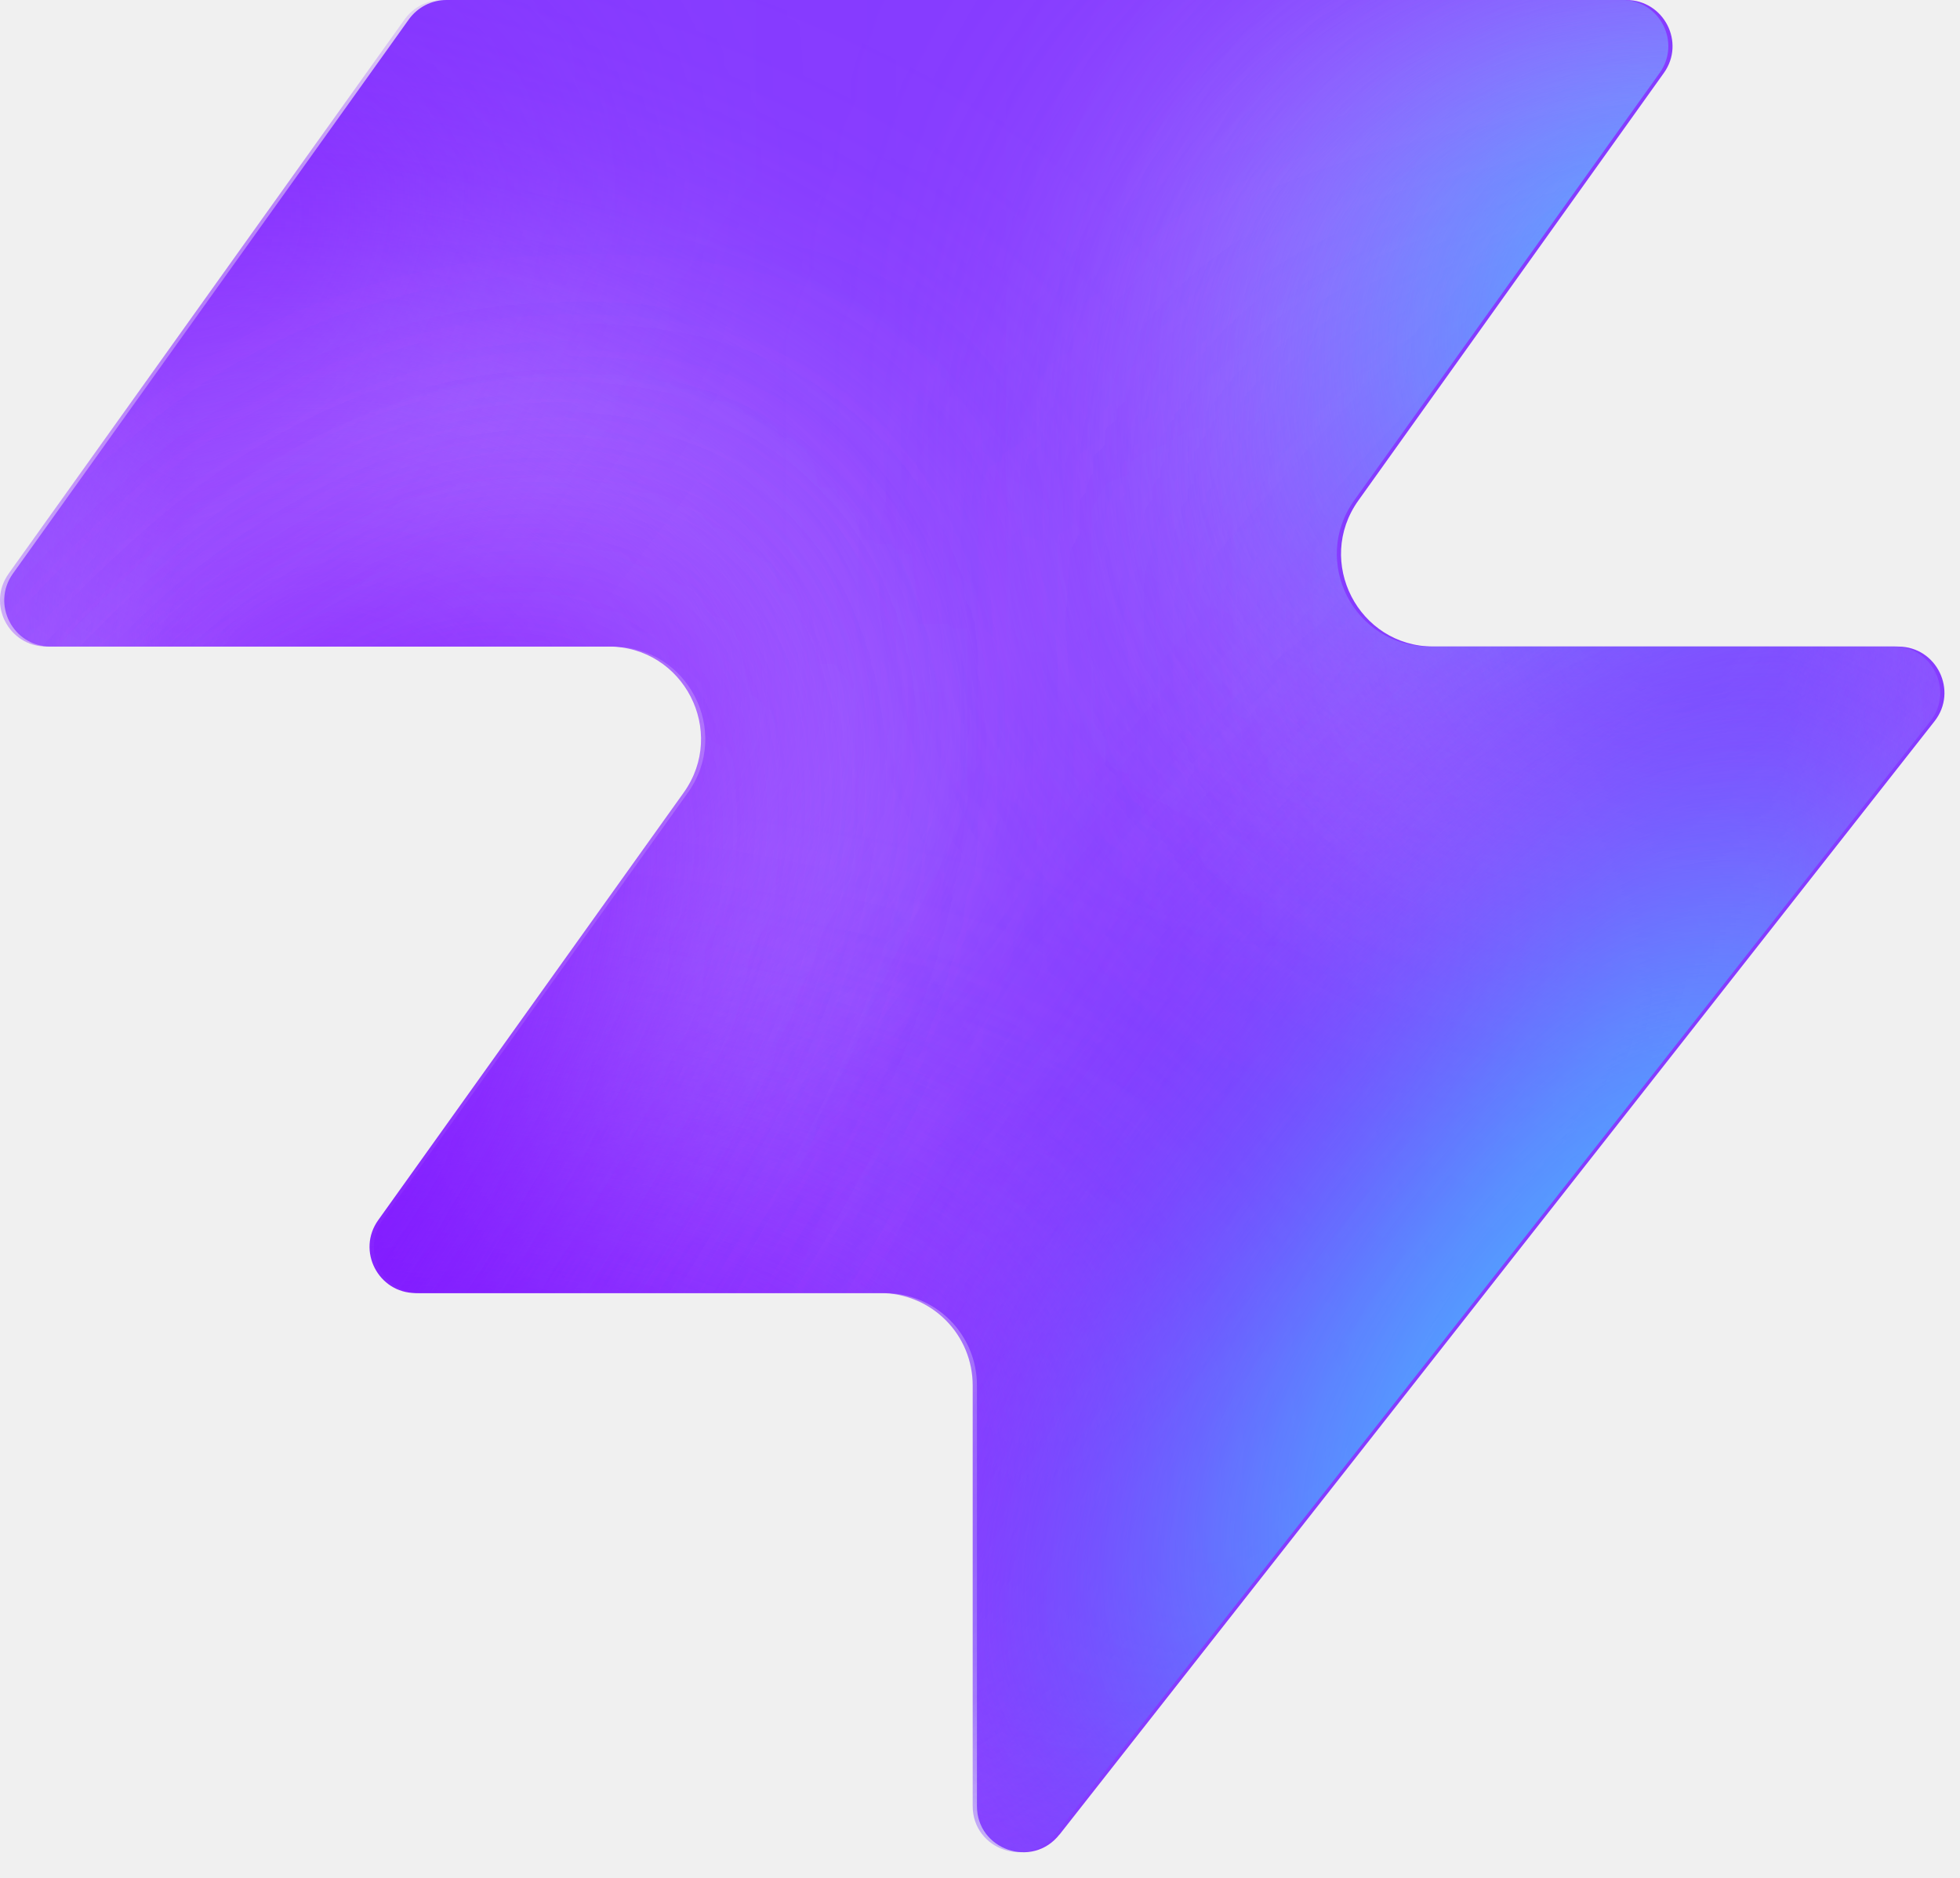
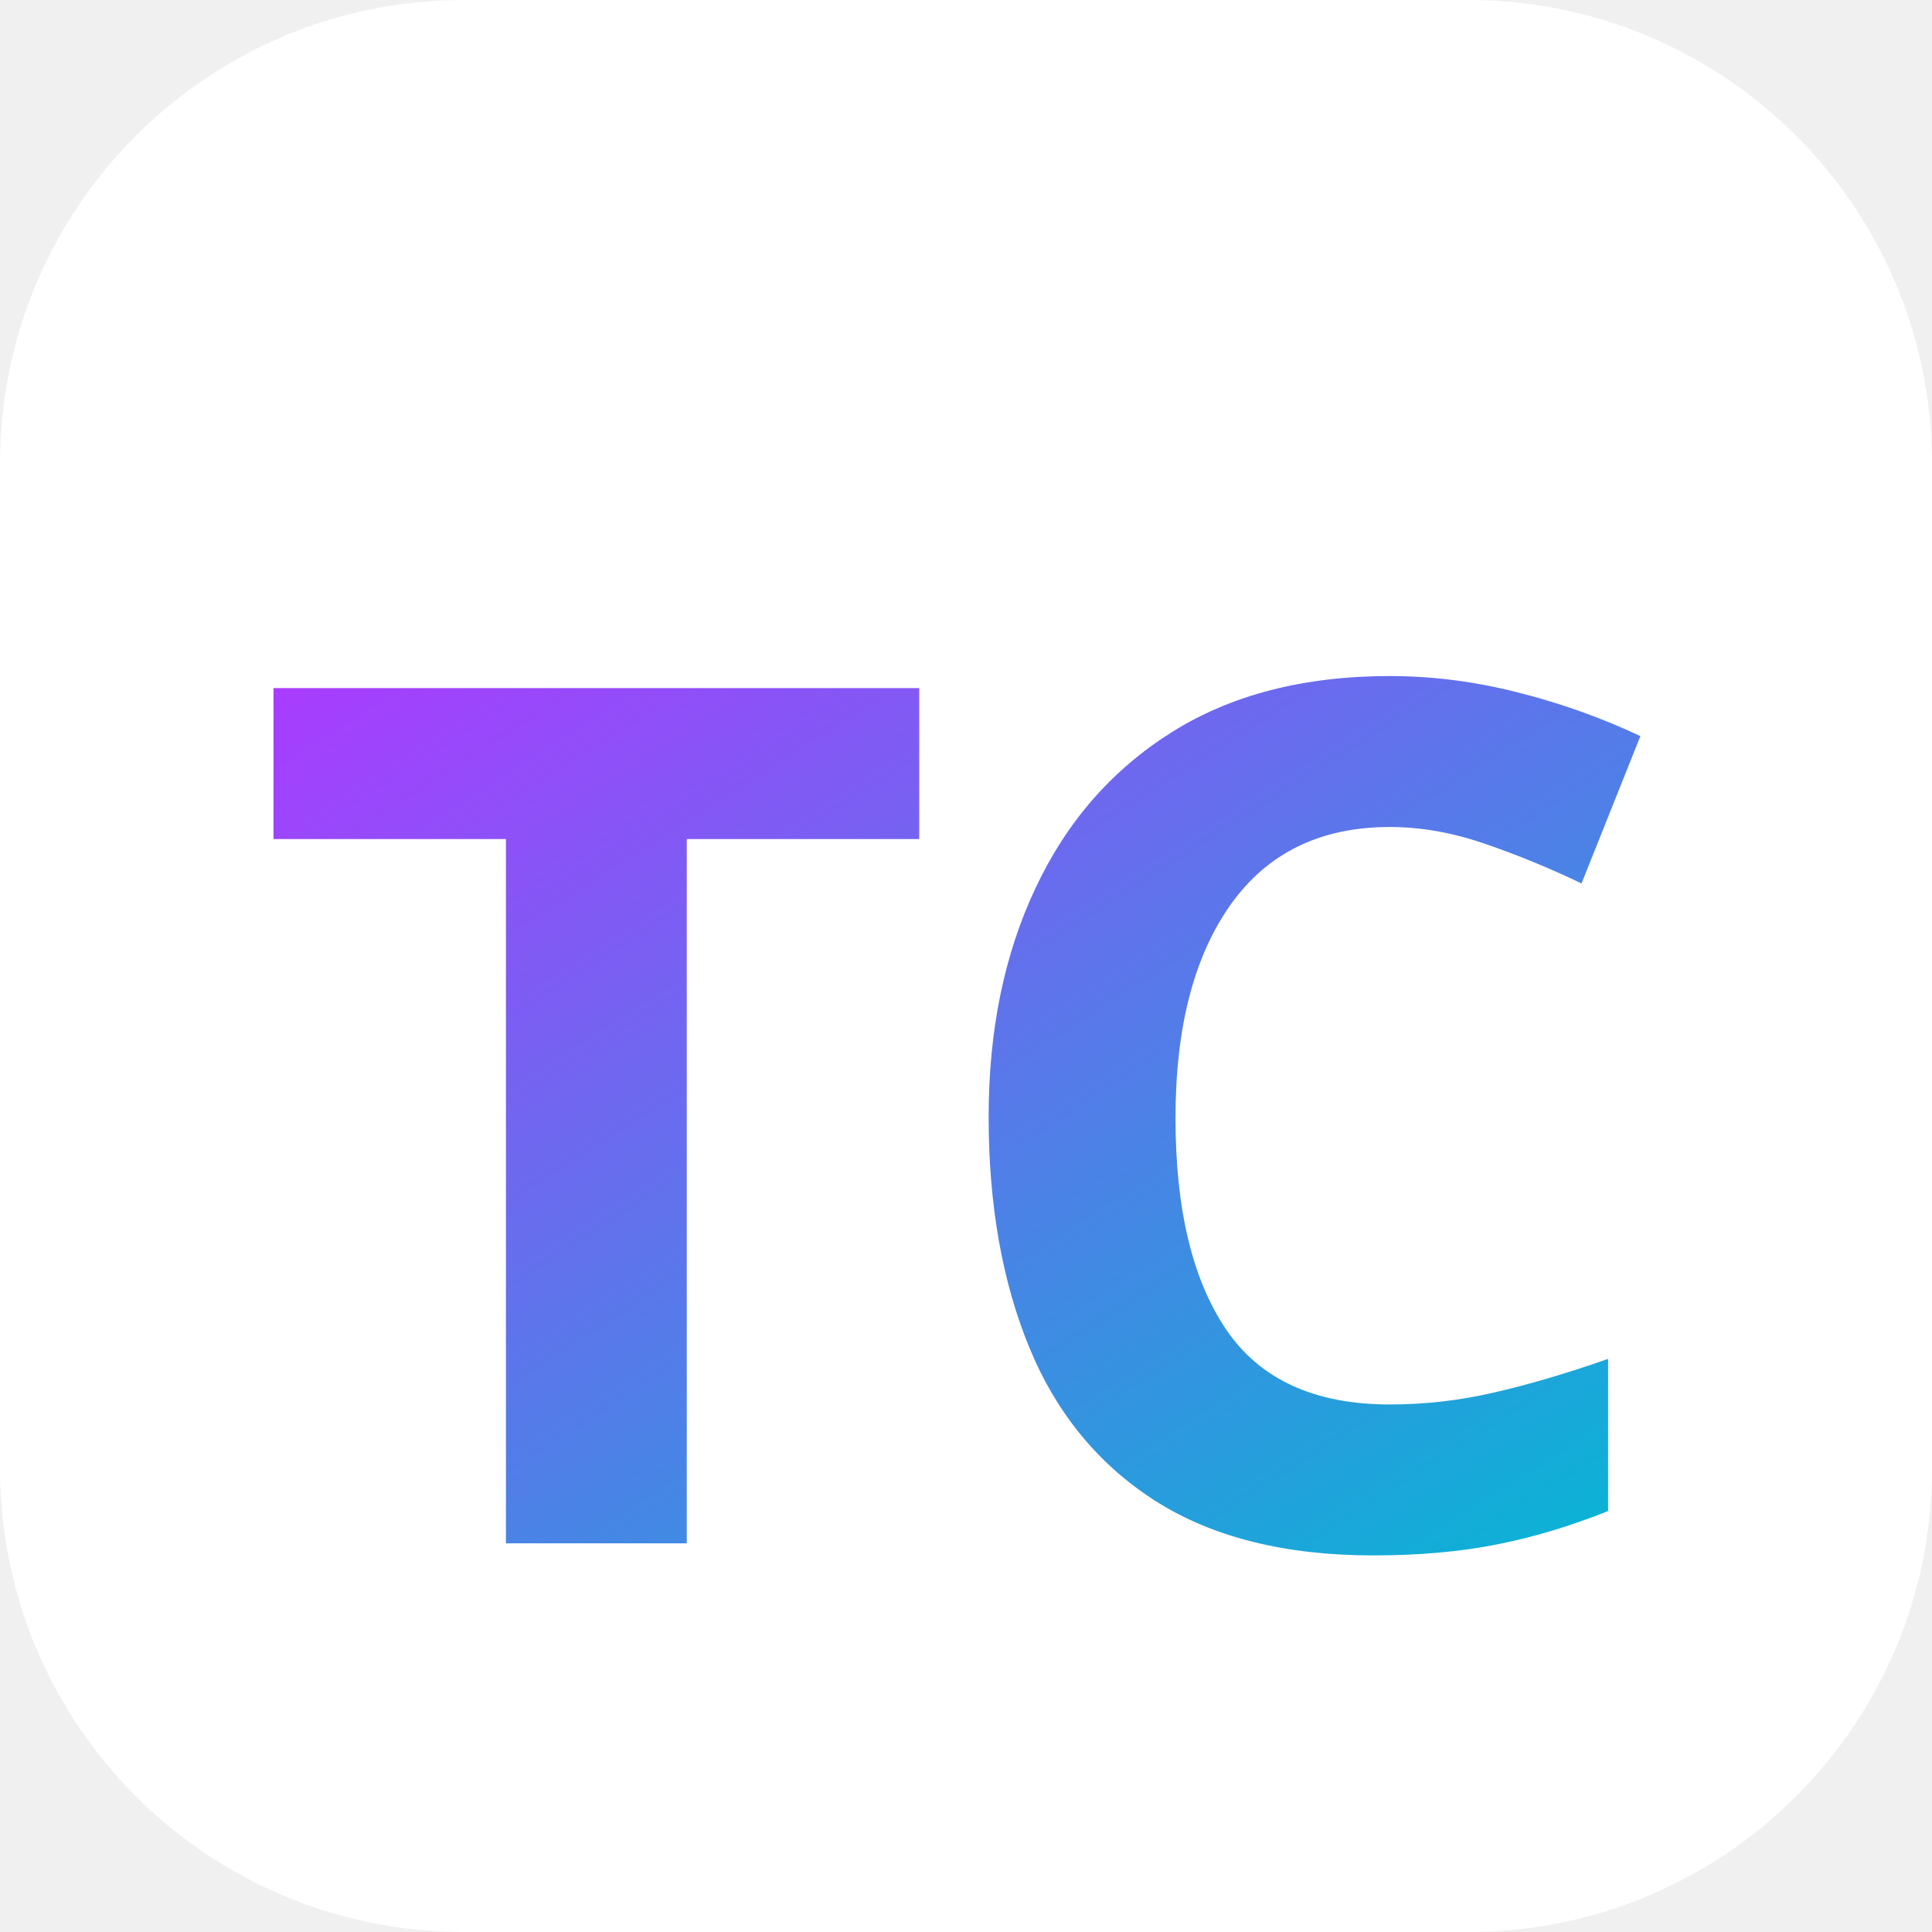
- <svg xmlns="http://www.w3.org/2000/svg" width="48" height="46" fill="none" viewBox="0 0 48 46">
-   <path fill="#863bff" d="M25.946 44.938c-.664.845-2.021.375-2.021-.698V33.937a2.26 2.26 0 0 0-2.262-2.262H10.287c-.92 0-1.456-1.04-.92-1.788l7.48-10.471c1.07-1.497 0-3.578-1.842-3.578H1.237c-.92 0-1.456-1.04-.92-1.788L10.013.474c.214-.297.556-.474.92-.474h28.894c.92 0 1.456 1.04.92 1.788l-7.48 10.471c-1.07 1.498 0 3.579 1.842 3.579h11.377c.943 0 1.473 1.088.89 1.83L25.947 44.94z" style="fill:#863bff;fill:color(display-p3 .525 .23 1);fill-opacity:1" />
-   <mask id="a" width="48" height="46" x="0" y="0" maskUnits="userSpaceOnUse" style="mask-type:alpha">
-     <path fill="#000" d="M25.842 44.938c-.664.844-2.021.375-2.021-.698V33.937a2.26 2.26 0 0 0-2.262-2.262H10.183c-.92 0-1.456-1.04-.92-1.788l7.48-10.471c1.07-1.498 0-3.579-1.842-3.579H1.133c-.92 0-1.456-1.04-.92-1.787L9.91.473c.214-.297.556-.474.92-.474h28.894c.92 0 1.456 1.04.92 1.788l-7.48 10.471c-1.07 1.498 0 3.578 1.842 3.578h11.377c.943 0 1.473 1.088.89 1.832L25.843 44.94z" style="fill:#000;fill-opacity:1" />
-   </mask>
-   <g mask="url(#a)">
-     <g filter="url(#b)">
-       <ellipse cx="5.508" cy="14.704" fill="#ede6ff" rx="5.508" ry="14.704" style="fill:#ede6ff;fill:color(display-p3 .927 .903 1);fill-opacity:1" transform="matrix(.00324 1 1 -.00324 -4.47 31.516)" />
-     </g>
-     <g filter="url(#c)">
-       <ellipse cx="10.399" cy="29.851" fill="#ede6ff" rx="10.399" ry="29.851" style="fill:#ede6ff;fill:color(display-p3 .927 .903 1);fill-opacity:1" transform="matrix(.00324 1 1 -.00324 -39.328 7.883)" />
-     </g>
-     <g filter="url(#d)">
-       <ellipse cx="5.508" cy="30.487" fill="#7e14ff" rx="5.508" ry="30.487" style="fill:#7e14ff;fill:color(display-p3 .492 .077 1);fill-opacity:1" transform="rotate(89.814 -25.913 -14.639)scale(1 -1)" />
-     </g>
-     <g filter="url(#e)">
-       <ellipse cx="5.508" cy="30.599" fill="#7e14ff" rx="5.508" ry="30.599" style="fill:#7e14ff;fill:color(display-p3 .492 .077 1);fill-opacity:1" transform="rotate(89.814 -32.644 -3.334)scale(1 -1)" />
-     </g>
-     <g filter="url(#f)">
-       <ellipse cx="5.508" cy="30.599" fill="#7e14ff" rx="5.508" ry="30.599" style="fill:#7e14ff;fill:color(display-p3 .492 .077 1);fill-opacity:1" transform="matrix(.00324 1 1 -.00324 -34.34 30.47)" />
-     </g>
-     <g filter="url(#g)">
-       <ellipse cx="14.072" cy="22.078" fill="#ede6ff" rx="14.072" ry="22.078" style="fill:#ede6ff;fill:color(display-p3 .927 .903 1);fill-opacity:1" transform="rotate(93.35 24.506 48.493)scale(-1 1)" />
-     </g>
-     <g filter="url(#h)">
-       <ellipse cx="3.47" cy="21.501" fill="#7e14ff" rx="3.47" ry="21.501" style="fill:#7e14ff;fill:color(display-p3 .492 .077 1);fill-opacity:1" transform="rotate(89.009 28.708 47.59)scale(-1 1)" />
-     </g>
-     <g filter="url(#i)">
-       <ellipse cx="3.47" cy="21.501" fill="#7e14ff" rx="3.47" ry="21.501" style="fill:#7e14ff;fill:color(display-p3 .492 .077 1);fill-opacity:1" transform="rotate(89.009 28.708 47.59)scale(-1 1)" />
-     </g>
-     <g filter="url(#j)">
-       <ellipse cx=".387" cy="8.972" fill="#7e14ff" rx="4.407" ry="29.108" style="fill:#7e14ff;fill:color(display-p3 .492 .077 1);fill-opacity:1" transform="rotate(39.51 .387 8.972)" />
-     </g>
-     <g filter="url(#k)">
-       <ellipse cx="47.523" cy="-6.092" fill="#7e14ff" rx="4.407" ry="29.108" style="fill:#7e14ff;fill:color(display-p3 .492 .077 1);fill-opacity:1" transform="rotate(37.892 47.523 -6.092)" />
-     </g>
-     <g filter="url(#l)">
-       <ellipse cx="41.412" cy="6.333" fill="#47bfff" rx="5.971" ry="9.665" style="fill:#47bfff;fill:color(display-p3 .28 .748 1);fill-opacity:1" transform="rotate(37.892 41.412 6.333)" />
-     </g>
-     <g filter="url(#m)">
-       <ellipse cx="-1.879" cy="38.332" fill="#7e14ff" rx="4.407" ry="29.108" style="fill:#7e14ff;fill:color(display-p3 .492 .077 1);fill-opacity:1" transform="rotate(37.892 -1.88 38.332)" />
-     </g>
-     <g filter="url(#n)">
-       <ellipse cx="-1.879" cy="38.332" fill="#7e14ff" rx="4.407" ry="29.108" style="fill:#7e14ff;fill:color(display-p3 .492 .077 1);fill-opacity:1" transform="rotate(37.892 -1.88 38.332)" />
-     </g>
-     <g filter="url(#o)">
-       <ellipse cx="35.651" cy="29.907" fill="#7e14ff" rx="4.407" ry="29.108" style="fill:#7e14ff;fill:color(display-p3 .492 .077 1);fill-opacity:1" transform="rotate(37.892 35.651 29.907)" />
-     </g>
-     <g filter="url(#p)">
-       <ellipse cx="38.418" cy="32.4" fill="#47bfff" rx="5.971" ry="15.297" style="fill:#47bfff;fill:color(display-p3 .28 .748 1);fill-opacity:1" transform="rotate(37.892 38.418 32.4)" />
-     </g>
-   </g>
+ <svg xmlns="http://www.w3.org/2000/svg" viewBox="0 0 100 100">
  <defs>
-     <filter id="b" width="60.045" height="41.654" x="-19.77" y="16.149" color-interpolation-filters="sRGB" filterUnits="userSpaceOnUse">
-       <feFlood flood-opacity="0" result="BackgroundImageFix" />
-       <feBlend in="SourceGraphic" in2="BackgroundImageFix" result="shape" />
-       <feGaussianBlur result="effect1_foregroundBlur_2002_17158" stdDeviation="7.659" />
-     </filter>
-     <filter id="c" width="90.34" height="51.437" x="-54.613" y="-7.533" color-interpolation-filters="sRGB" filterUnits="userSpaceOnUse">
-       <feFlood flood-opacity="0" result="BackgroundImageFix" />
-       <feBlend in="SourceGraphic" in2="BackgroundImageFix" result="shape" />
-       <feGaussianBlur result="effect1_foregroundBlur_2002_17158" stdDeviation="7.659" />
-     </filter>
-     <filter id="d" width="79.355" height="29.4" x="-49.64" y="2.03" color-interpolation-filters="sRGB" filterUnits="userSpaceOnUse">
-       <feFlood flood-opacity="0" result="BackgroundImageFix" />
-       <feBlend in="SourceGraphic" in2="BackgroundImageFix" result="shape" />
-       <feGaussianBlur result="effect1_foregroundBlur_2002_17158" stdDeviation="4.596" />
-     </filter>
-     <filter id="e" width="79.579" height="29.4" x="-45.045" y="20.029" color-interpolation-filters="sRGB" filterUnits="userSpaceOnUse">
-       <feFlood flood-opacity="0" result="BackgroundImageFix" />
-       <feBlend in="SourceGraphic" in2="BackgroundImageFix" result="shape" />
-       <feGaussianBlur result="effect1_foregroundBlur_2002_17158" stdDeviation="4.596" />
-     </filter>
-     <filter id="f" width="79.579" height="29.4" x="-43.513" y="21.178" color-interpolation-filters="sRGB" filterUnits="userSpaceOnUse">
-       <feFlood flood-opacity="0" result="BackgroundImageFix" />
-       <feBlend in="SourceGraphic" in2="BackgroundImageFix" result="shape" />
-       <feGaussianBlur result="effect1_foregroundBlur_2002_17158" stdDeviation="4.596" />
-     </filter>
-     <filter id="g" width="74.749" height="58.852" x="15.756" y="-17.901" color-interpolation-filters="sRGB" filterUnits="userSpaceOnUse">
-       <feFlood flood-opacity="0" result="BackgroundImageFix" />
-       <feBlend in="SourceGraphic" in2="BackgroundImageFix" result="shape" />
-       <feGaussianBlur result="effect1_foregroundBlur_2002_17158" stdDeviation="7.659" />
-     </filter>
-     <filter id="h" width="61.377" height="25.362" x="23.548" y="2.284" color-interpolation-filters="sRGB" filterUnits="userSpaceOnUse">
-       <feFlood flood-opacity="0" result="BackgroundImageFix" />
-       <feBlend in="SourceGraphic" in2="BackgroundImageFix" result="shape" />
-       <feGaussianBlur result="effect1_foregroundBlur_2002_17158" stdDeviation="4.596" />
-     </filter>
-     <filter id="i" width="61.377" height="25.362" x="23.548" y="2.284" color-interpolation-filters="sRGB" filterUnits="userSpaceOnUse">
-       <feFlood flood-opacity="0" result="BackgroundImageFix" />
-       <feBlend in="SourceGraphic" in2="BackgroundImageFix" result="shape" />
-       <feGaussianBlur result="effect1_foregroundBlur_2002_17158" stdDeviation="4.596" />
-     </filter>
-     <filter id="j" width="56.045" height="63.649" x="-27.636" y="-22.853" color-interpolation-filters="sRGB" filterUnits="userSpaceOnUse">
-       <feFlood flood-opacity="0" result="BackgroundImageFix" />
-       <feBlend in="SourceGraphic" in2="BackgroundImageFix" result="shape" />
-       <feGaussianBlur result="effect1_foregroundBlur_2002_17158" stdDeviation="4.596" />
-     </filter>
-     <filter id="k" width="54.814" height="64.646" x="20.116" y="-38.415" color-interpolation-filters="sRGB" filterUnits="userSpaceOnUse">
-       <feFlood flood-opacity="0" result="BackgroundImageFix" />
-       <feBlend in="SourceGraphic" in2="BackgroundImageFix" result="shape" />
-       <feGaussianBlur result="effect1_foregroundBlur_2002_17158" stdDeviation="4.596" />
-     </filter>
-     <filter id="l" width="33.541" height="35.313" x="24.641" y="-11.323" color-interpolation-filters="sRGB" filterUnits="userSpaceOnUse">
-       <feFlood flood-opacity="0" result="BackgroundImageFix" />
-       <feBlend in="SourceGraphic" in2="BackgroundImageFix" result="shape" />
-       <feGaussianBlur result="effect1_foregroundBlur_2002_17158" stdDeviation="4.596" />
-     </filter>
-     <filter id="m" width="54.814" height="64.646" x="-29.286" y="6.009" color-interpolation-filters="sRGB" filterUnits="userSpaceOnUse">
-       <feFlood flood-opacity="0" result="BackgroundImageFix" />
-       <feBlend in="SourceGraphic" in2="BackgroundImageFix" result="shape" />
-       <feGaussianBlur result="effect1_foregroundBlur_2002_17158" stdDeviation="4.596" />
-     </filter>
-     <filter id="n" width="54.814" height="64.646" x="-29.286" y="6.009" color-interpolation-filters="sRGB" filterUnits="userSpaceOnUse">
-       <feFlood flood-opacity="0" result="BackgroundImageFix" />
-       <feBlend in="SourceGraphic" in2="BackgroundImageFix" result="shape" />
-       <feGaussianBlur result="effect1_foregroundBlur_2002_17158" stdDeviation="4.596" />
-     </filter>
-     <filter id="o" width="54.814" height="64.646" x="8.244" y="-2.416" color-interpolation-filters="sRGB" filterUnits="userSpaceOnUse">
-       <feFlood flood-opacity="0" result="BackgroundImageFix" />
-       <feBlend in="SourceGraphic" in2="BackgroundImageFix" result="shape" />
-       <feGaussianBlur result="effect1_foregroundBlur_2002_17158" stdDeviation="4.596" />
-     </filter>
-     <filter id="p" width="39.409" height="43.623" x="18.713" y="10.588" color-interpolation-filters="sRGB" filterUnits="userSpaceOnUse">
-       <feFlood flood-opacity="0" result="BackgroundImageFix" />
-       <feBlend in="SourceGraphic" in2="BackgroundImageFix" result="shape" />
-       <feGaussianBlur result="effect1_foregroundBlur_2002_17158" stdDeviation="4.596" />
-     </filter>
+     <linearGradient id="tc-grad" x1="0%" y1="0%" x2="100%" y2="100%">
+       <stop offset="0%" stop-color="#aa3bff" />
+       <stop offset="100%" stop-color="#06b6d4" />
+     </linearGradient>
  </defs>
+   <rect width="100" height="100" rx="24" fill="#ffffff" />
+   <text x="50%" y="58%" dominant-baseline="middle" text-anchor="middle" font-family="'Outfit', 'Segoe UI', sans-serif" font-size="62" font-weight="900" fill="url(#tc-grad)">TC</text>
</svg>
